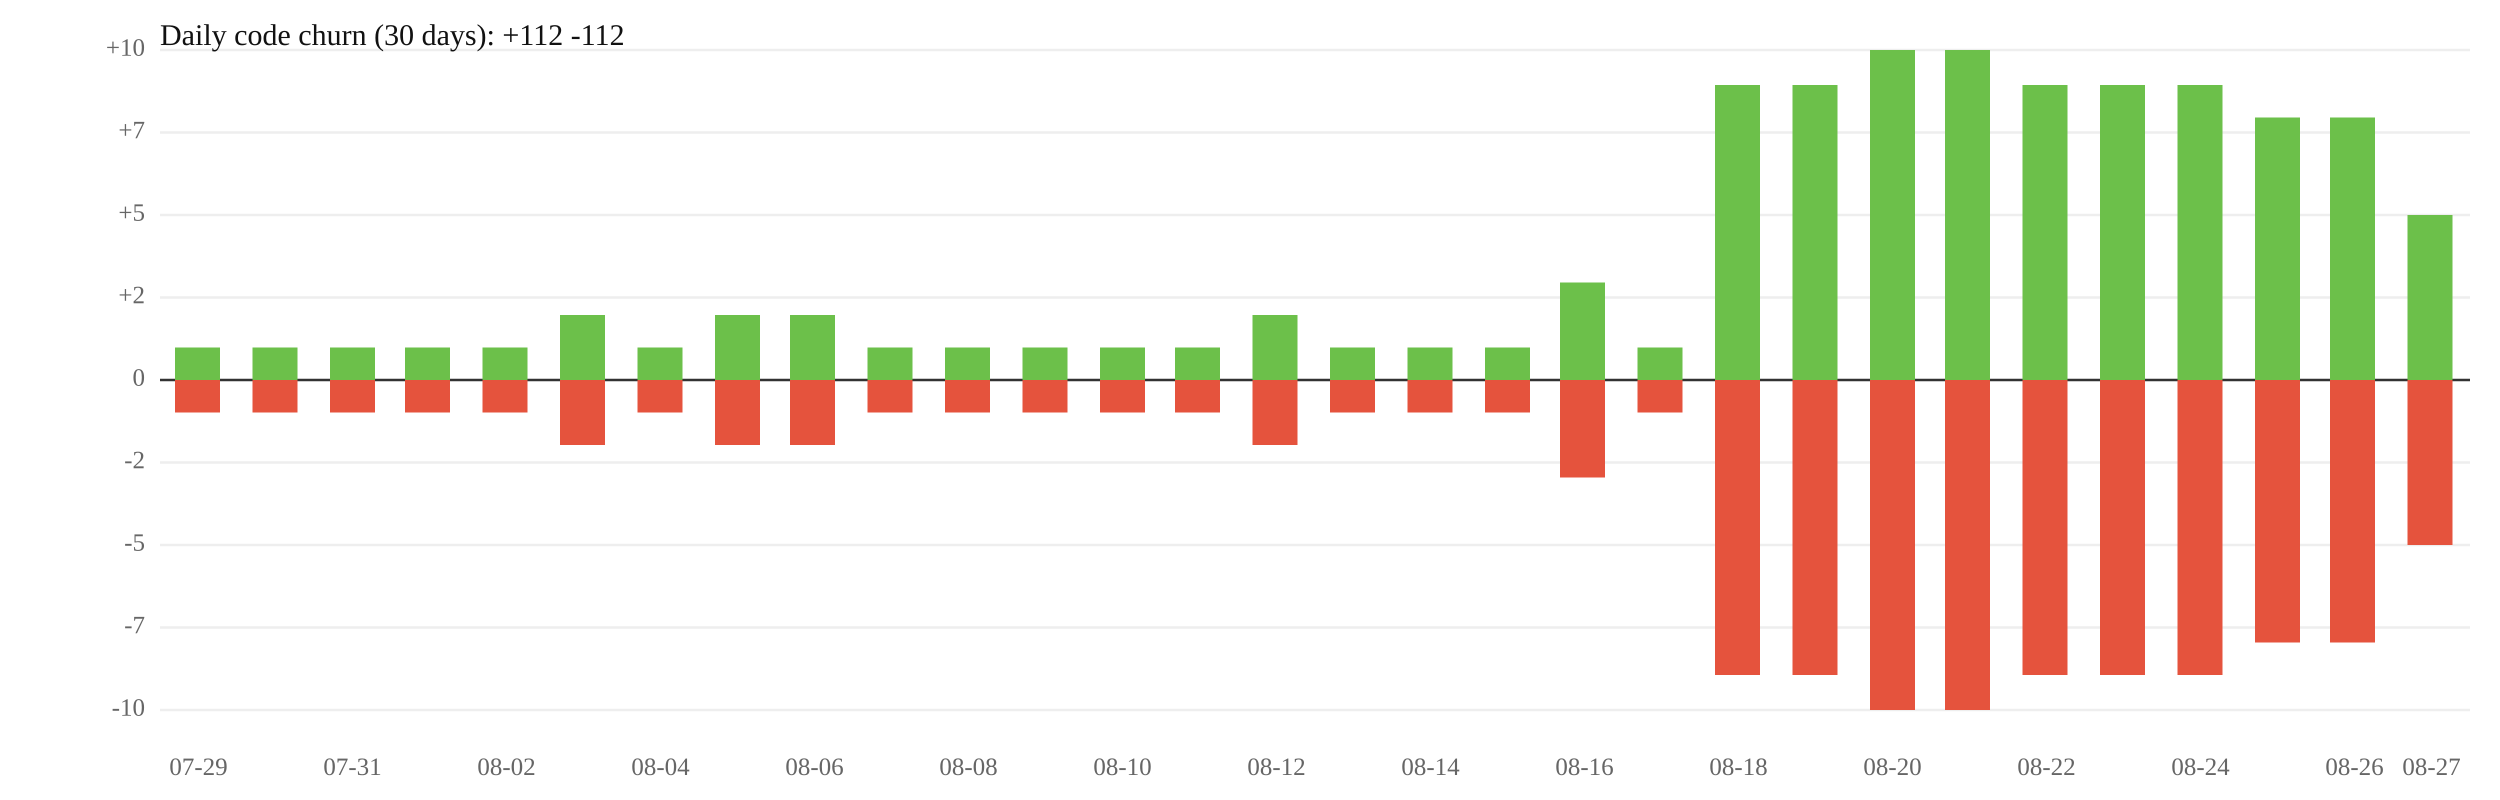
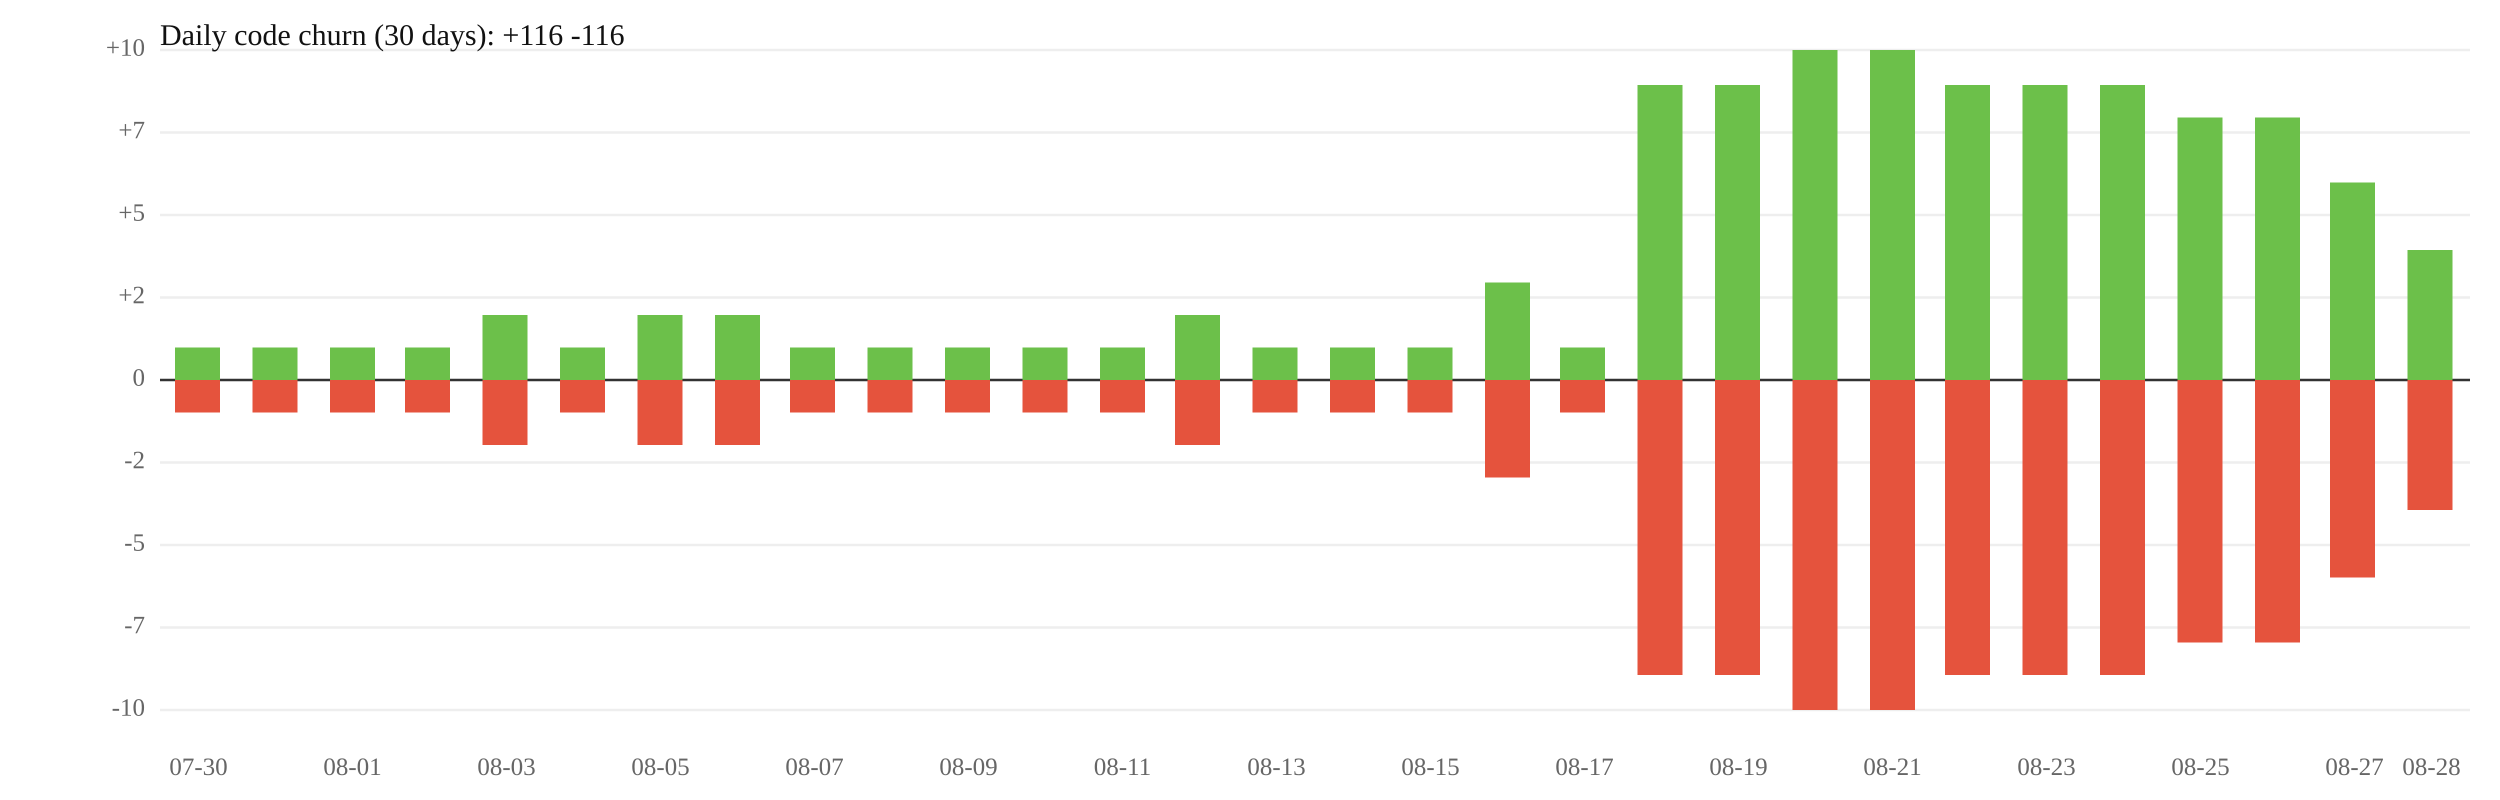
<svg xmlns="http://www.w3.org/2000/svg" width="1000" height="320" viewBox="0 0 1000 320">
  <rect width="100%" height="100%" fill="white" />
  <line x1="64" y1="119" x2="988" y2="119" stroke="#eee" />
  <line x1="64" y1="185" x2="988" y2="185" stroke="#eee" />
  <text x="58" y="119" font-size="10" text-anchor="end" dominant-baseline="middle" fill="#666">+2</text>
  <text x="58" y="185" font-size="10" text-anchor="end" dominant-baseline="middle" fill="#666">-2</text>
  <line x1="64" y1="86" x2="988" y2="86" stroke="#eee" />
  <line x1="64" y1="218" x2="988" y2="218" stroke="#eee" />
  <text x="58" y="86" font-size="10" text-anchor="end" dominant-baseline="middle" fill="#666">+5</text>
  <text x="58" y="218" font-size="10" text-anchor="end" dominant-baseline="middle" fill="#666">-5</text>
  <line x1="64" y1="53" x2="988" y2="53" stroke="#eee" />
  <line x1="64" y1="251" x2="988" y2="251" stroke="#eee" />
  <text x="58" y="53" font-size="10" text-anchor="end" dominant-baseline="middle" fill="#666">+7</text>
  <text x="58" y="251" font-size="10" text-anchor="end" dominant-baseline="middle" fill="#666">-7</text>
  <line x1="64" y1="20" x2="988" y2="20" stroke="#eee" />
  <line x1="64" y1="284" x2="988" y2="284" stroke="#eee" />
  <text x="58" y="20" font-size="10" text-anchor="end" dominant-baseline="middle" fill="#666">+10</text>
  <text x="58" y="284" font-size="10" text-anchor="end" dominant-baseline="middle" fill="#666">-10</text>
  <line x1="64" y1="152" x2="988" y2="152" stroke="#333" />
  <text x="58" y="152" font-size="10" text-anchor="end" dominant-baseline="middle" fill="#666">0</text>
  <rect x="70" y="139" width="18" height="13" fill="#6cc04a" />
  <rect x="70" y="152" width="18" height="13" fill="#e5533d" />
  <rect x="101" y="139" width="18" height="13" fill="#6cc04a" />
  <rect x="101" y="152" width="18" height="13" fill="#e5533d" />
  <rect x="132" y="139" width="18" height="13" fill="#6cc04a" />
  <rect x="132" y="152" width="18" height="13" fill="#e5533d" />
  <rect x="162" y="139" width="18" height="13" fill="#6cc04a" />
  <rect x="162" y="152" width="18" height="13" fill="#e5533d" />
-   <rect x="193" y="139" width="18" height="13" fill="#6cc04a" />
-   <rect x="193" y="152" width="18" height="13" fill="#e5533d" />
-   <rect x="224" y="126" width="18" height="26" fill="#6cc04a" />
-   <rect x="224" y="152" width="18" height="26" fill="#e5533d" />
-   <rect x="255" y="139" width="18" height="13" fill="#6cc04a" />
-   <rect x="255" y="152" width="18" height="13" fill="#e5533d" />
+   <rect x="193" y="126" width="18" height="26" fill="#6cc04a" />
+   <rect x="193" y="152" width="18" height="26" fill="#e5533d" />
+   <rect x="224" y="139" width="18" height="13" fill="#6cc04a" />
+   <rect x="224" y="152" width="18" height="13" fill="#e5533d" />
+   <rect x="255" y="126" width="18" height="26" fill="#6cc04a" />
+   <rect x="255" y="152" width="18" height="26" fill="#e5533d" />
  <rect x="286" y="126" width="18" height="26" fill="#6cc04a" />
  <rect x="286" y="152" width="18" height="26" fill="#e5533d" />
-   <rect x="316" y="126" width="18" height="26" fill="#6cc04a" />
-   <rect x="316" y="152" width="18" height="26" fill="#e5533d" />
+   <rect x="316" y="139" width="18" height="13" fill="#6cc04a" />
+   <rect x="316" y="152" width="18" height="13" fill="#e5533d" />
  <rect x="347" y="139" width="18" height="13" fill="#6cc04a" />
  <rect x="347" y="152" width="18" height="13" fill="#e5533d" />
  <rect x="378" y="139" width="18" height="13" fill="#6cc04a" />
  <rect x="378" y="152" width="18" height="13" fill="#e5533d" />
  <rect x="409" y="139" width="18" height="13" fill="#6cc04a" />
  <rect x="409" y="152" width="18" height="13" fill="#e5533d" />
  <rect x="440" y="139" width="18" height="13" fill="#6cc04a" />
  <rect x="440" y="152" width="18" height="13" fill="#e5533d" />
-   <rect x="470" y="139" width="18" height="13" fill="#6cc04a" />
-   <rect x="470" y="152" width="18" height="13" fill="#e5533d" />
-   <rect x="501" y="126" width="18" height="26" fill="#6cc04a" />
-   <rect x="501" y="152" width="18" height="26" fill="#e5533d" />
+   <rect x="470" y="126" width="18" height="26" fill="#6cc04a" />
+   <rect x="470" y="152" width="18" height="26" fill="#e5533d" />
+   <rect x="501" y="139" width="18" height="13" fill="#6cc04a" />
+   <rect x="501" y="152" width="18" height="13" fill="#e5533d" />
  <rect x="532" y="139" width="18" height="13" fill="#6cc04a" />
  <rect x="532" y="152" width="18" height="13" fill="#e5533d" />
  <rect x="563" y="139" width="18" height="13" fill="#6cc04a" />
  <rect x="563" y="152" width="18" height="13" fill="#e5533d" />
-   <rect x="594" y="139" width="18" height="13" fill="#6cc04a" />
-   <rect x="594" y="152" width="18" height="13" fill="#e5533d" />
-   <rect x="624" y="113" width="18" height="39" fill="#6cc04a" />
-   <rect x="624" y="152" width="18" height="39" fill="#e5533d" />
-   <rect x="655" y="139" width="18" height="13" fill="#6cc04a" />
-   <rect x="655" y="152" width="18" height="13" fill="#e5533d" />
+   <rect x="594" y="113" width="18" height="39" fill="#6cc04a" />
+   <rect x="594" y="152" width="18" height="39" fill="#e5533d" />
+   <rect x="624" y="139" width="18" height="13" fill="#6cc04a" />
+   <rect x="624" y="152" width="18" height="13" fill="#e5533d" />
+   <rect x="655" y="34" width="18" height="118" fill="#6cc04a" />
+   <rect x="655" y="152" width="18" height="118" fill="#e5533d" />
  <rect x="686" y="34" width="18" height="118" fill="#6cc04a" />
  <rect x="686" y="152" width="18" height="118" fill="#e5533d" />
-   <rect x="717" y="34" width="18" height="118" fill="#6cc04a" />
-   <rect x="717" y="152" width="18" height="118" fill="#e5533d" />
+   <rect x="717" y="20" width="18" height="132" fill="#6cc04a" />
+   <rect x="717" y="152" width="18" height="132" fill="#e5533d" />
  <rect x="748" y="20" width="18" height="132" fill="#6cc04a" />
  <rect x="748" y="152" width="18" height="132" fill="#e5533d" />
-   <rect x="778" y="20" width="18" height="132" fill="#6cc04a" />
-   <rect x="778" y="152" width="18" height="132" fill="#e5533d" />
+   <rect x="778" y="34" width="18" height="118" fill="#6cc04a" />
+   <rect x="778" y="152" width="18" height="118" fill="#e5533d" />
  <rect x="809" y="34" width="18" height="118" fill="#6cc04a" />
  <rect x="809" y="152" width="18" height="118" fill="#e5533d" />
  <rect x="840" y="34" width="18" height="118" fill="#6cc04a" />
  <rect x="840" y="152" width="18" height="118" fill="#e5533d" />
-   <rect x="871" y="34" width="18" height="118" fill="#6cc04a" />
-   <rect x="871" y="152" width="18" height="118" fill="#e5533d" />
+   <rect x="871" y="47" width="18" height="105" fill="#6cc04a" />
+   <rect x="871" y="152" width="18" height="105" fill="#e5533d" />
  <rect x="902" y="47" width="18" height="105" fill="#6cc04a" />
  <rect x="902" y="152" width="18" height="105" fill="#e5533d" />
-   <rect x="932" y="47" width="18" height="105" fill="#6cc04a" />
-   <rect x="932" y="152" width="18" height="105" fill="#e5533d" />
-   <rect x="963" y="86" width="18" height="66" fill="#6cc04a" />
-   <rect x="963" y="152" width="18" height="66" fill="#e5533d" />
-   <text x="79.4" y="310" font-size="10" text-anchor="middle" fill="#666">07-29</text>
-   <text x="141.0" y="310" font-size="10" text-anchor="middle" fill="#666">07-31</text>
-   <text x="202.6" y="310" font-size="10" text-anchor="middle" fill="#666">08-02</text>
-   <text x="264.2" y="310" font-size="10" text-anchor="middle" fill="#666">08-04</text>
-   <text x="325.8" y="310" font-size="10" text-anchor="middle" fill="#666">08-06</text>
-   <text x="387.4" y="310" font-size="10" text-anchor="middle" fill="#666">08-08</text>
-   <text x="449.0" y="310" font-size="10" text-anchor="middle" fill="#666">08-10</text>
-   <text x="510.6" y="310" font-size="10" text-anchor="middle" fill="#666">08-12</text>
-   <text x="572.2" y="310" font-size="10" text-anchor="middle" fill="#666">08-14</text>
-   <text x="633.8" y="310" font-size="10" text-anchor="middle" fill="#666">08-16</text>
-   <text x="695.4" y="310" font-size="10" text-anchor="middle" fill="#666">08-18</text>
-   <text x="757.0" y="310" font-size="10" text-anchor="middle" fill="#666">08-20</text>
-   <text x="818.6" y="310" font-size="10" text-anchor="middle" fill="#666">08-22</text>
-   <text x="880.2" y="310" font-size="10" text-anchor="middle" fill="#666">08-24</text>
-   <text x="941.8" y="310" font-size="10" text-anchor="middle" fill="#666">08-26</text>
-   <text x="972.6" y="310" font-size="10" text-anchor="middle" fill="#666">08-27</text>
-   <text x="64" y="18" font-size="12" fill="#111">Daily code churn (30 days): +112  -112</text>
+   <rect x="932" y="73" width="18" height="79" fill="#6cc04a" />
+   <rect x="932" y="152" width="18" height="79" fill="#e5533d" />
+   <rect x="963" y="100" width="18" height="52" fill="#6cc04a" />
+   <rect x="963" y="152" width="18" height="52" fill="#e5533d" />
+   <text x="79.4" y="310" font-size="10" text-anchor="middle" fill="#666">07-30</text>
+   <text x="141.0" y="310" font-size="10" text-anchor="middle" fill="#666">08-01</text>
+   <text x="202.6" y="310" font-size="10" text-anchor="middle" fill="#666">08-03</text>
+   <text x="264.2" y="310" font-size="10" text-anchor="middle" fill="#666">08-05</text>
+   <text x="325.8" y="310" font-size="10" text-anchor="middle" fill="#666">08-07</text>
+   <text x="387.4" y="310" font-size="10" text-anchor="middle" fill="#666">08-09</text>
+   <text x="449.0" y="310" font-size="10" text-anchor="middle" fill="#666">08-11</text>
+   <text x="510.6" y="310" font-size="10" text-anchor="middle" fill="#666">08-13</text>
+   <text x="572.2" y="310" font-size="10" text-anchor="middle" fill="#666">08-15</text>
+   <text x="633.8" y="310" font-size="10" text-anchor="middle" fill="#666">08-17</text>
+   <text x="695.4" y="310" font-size="10" text-anchor="middle" fill="#666">08-19</text>
+   <text x="757.0" y="310" font-size="10" text-anchor="middle" fill="#666">08-21</text>
+   <text x="818.6" y="310" font-size="10" text-anchor="middle" fill="#666">08-23</text>
+   <text x="880.2" y="310" font-size="10" text-anchor="middle" fill="#666">08-25</text>
+   <text x="941.8" y="310" font-size="10" text-anchor="middle" fill="#666">08-27</text>
+   <text x="972.6" y="310" font-size="10" text-anchor="middle" fill="#666">08-28</text>
+   <text x="64" y="18" font-size="12" fill="#111">Daily code churn (30 days): +116  -116</text>
</svg>
